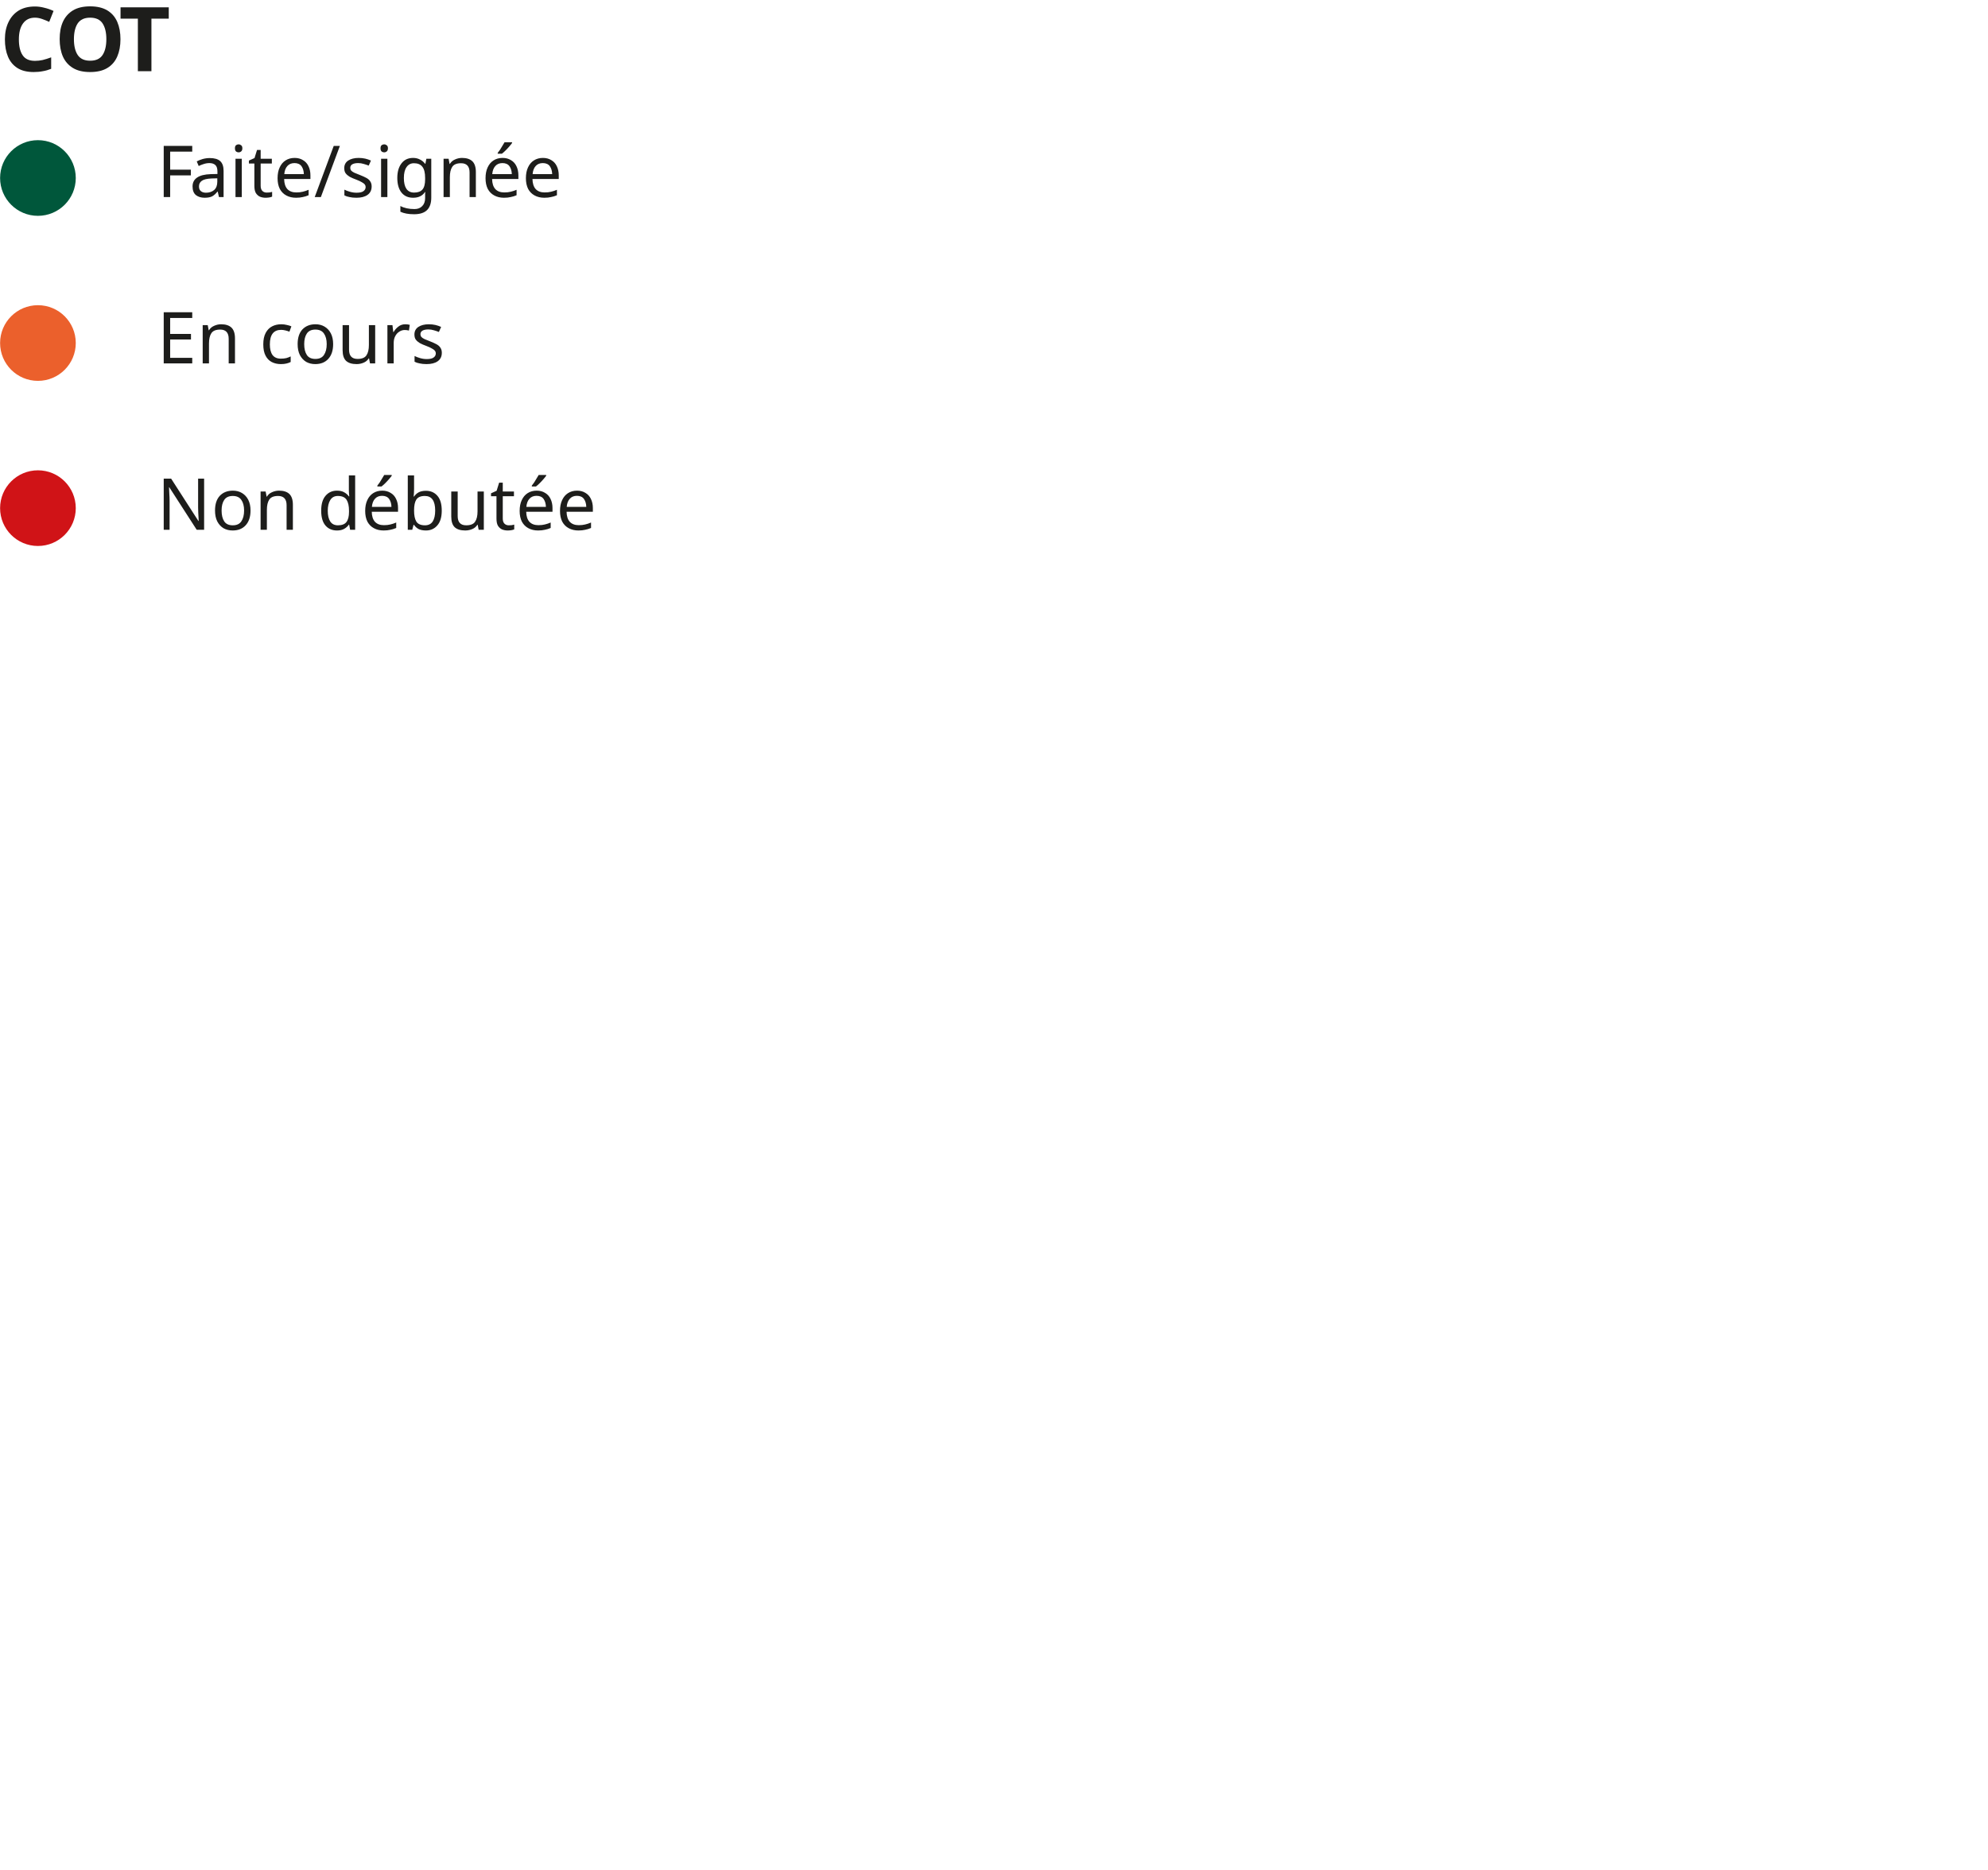
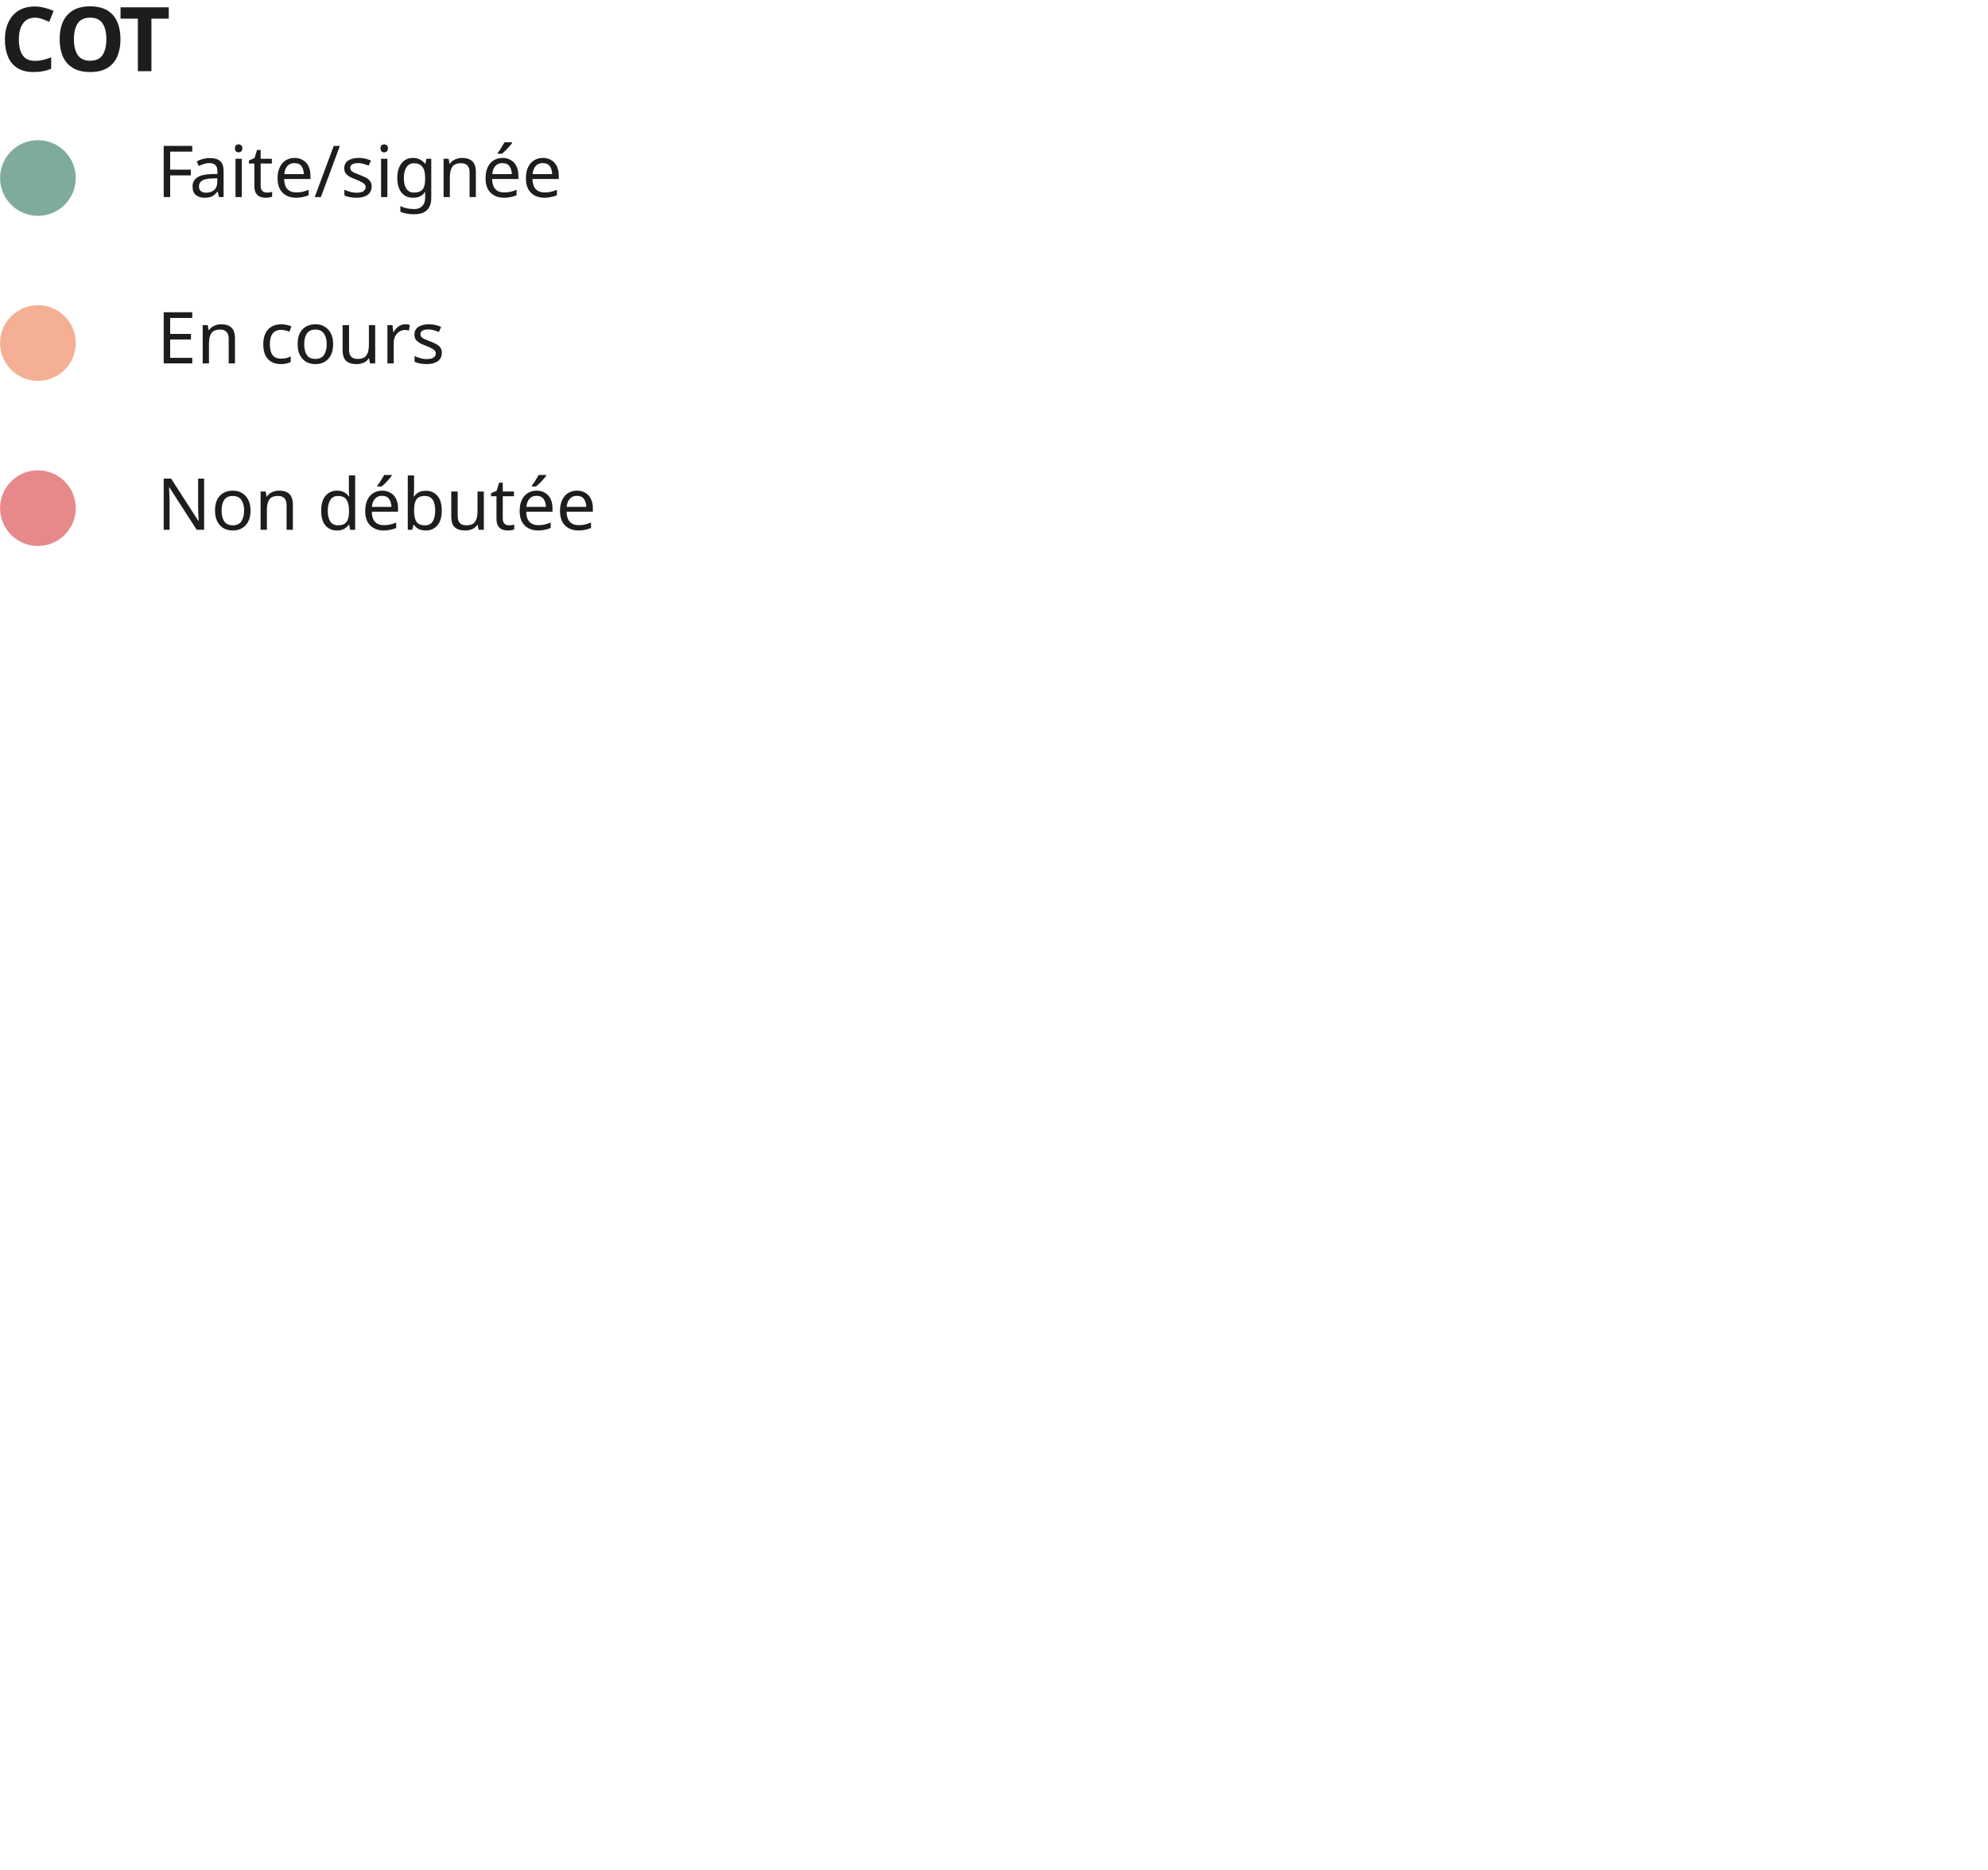
- <svg xmlns="http://www.w3.org/2000/svg" id="Calque_1" data-name="Calque 1" viewBox="0 0 222.22 209">
+ <svg xmlns="http://www.w3.org/2000/svg" viewBox="0 0 222.22 209">
  <defs>
    <style>
      .cls-1 {
        font-family: SegoeUI, 'Segoe UI';
        font-size: 8px;
      }

      .cls-1, .cls-2 {
        fill: #1d1d1b;
      }

      .cls-3 {
+         opacity: .5;
+       }
+ 
+       .cls-4 {
        fill: #00573b;
      }

-       .cls-3, .cls-4, .cls-5 {
+       .cls-4, .cls-5, .cls-6 {
        stroke-width: 0px;
      }

-       .cls-6 {
+       .cls-7 {
        letter-spacing: -.04em;
      }

-       .cls-4 {
+       .cls-5 {
        fill: #eb602c;
      }

-       .cls-7 {
+       .cls-8 {
        letter-spacing: -.03em;
      }

-       .cls-8 {
+       .cls-9 {
        letter-spacing: -.01em;
      }

-       .cls-5 {
+       .cls-6 {
        fill: #d01317;
      }

      .cls-2 {
        font-family: SegoeUI-Bold, 'Segoe UI';
        font-size: 10px;
        font-weight: 700;
      }
    </style>
  </defs>
-   <text class="cls-2" transform="translate(-.03 7.96)">
-     <tspan class="cls-8" x="0" y="0">C</tspan>
-     <tspan class="cls-6" x="6.12" y="0">O</tspan>
-     <tspan x="13.3" y="0">T</tspan>
-   </text>
-   <circle class="cls-3" cx="4.24" cy="19.9" r="4.23" />
-   <circle class="cls-4" cx="4.24" cy="38.35" r="4.23" />
-   <circle class="cls-5" cx="4.24" cy="56.81" r="4.23" />
-   <text class="cls-1" transform="translate(17.52 22.03)">
-     <tspan class="cls-7" x="0" y="0">F</tspan>
-     <tspan x="3.63" y="0">aite/signée</tspan>
-     <tspan x="0" y="18.6">En cours</tspan>
-     <tspan x="0" y="37.2">Non débutée</tspan>
-   </text>
+   <g id="Calque_1" data-name="Calque 1">
+     <text class="cls-2" transform="translate(-.03 7.96)">
+       <tspan class="cls-9" x="0" y="0">C</tspan>
+       <tspan class="cls-7" x="6.12" y="0">O</tspan>
+       <tspan x="13.3" y="0">T</tspan>
+     </text>
+     <text class="cls-1" transform="translate(17.52 22.03)">
+       <tspan class="cls-8" x="0" y="0">F</tspan>
+       <tspan x="3.63" y="0">aite/signée</tspan>
+       <tspan x="0" y="18.6">En cours</tspan>
+       <tspan x="0" y="37.2">Non débutée</tspan>
+     </text>
+   </g>
+   <g id="Layer_2" data-name="Layer 2" class="cls-3">
+     <circle class="cls-4" cx="4.24" cy="19.9" r="4.23" />
+     <circle class="cls-5" cx="4.24" cy="38.35" r="4.23" />
+     <circle class="cls-6" cx="4.24" cy="56.81" r="4.23" />
+   </g>
</svg>
